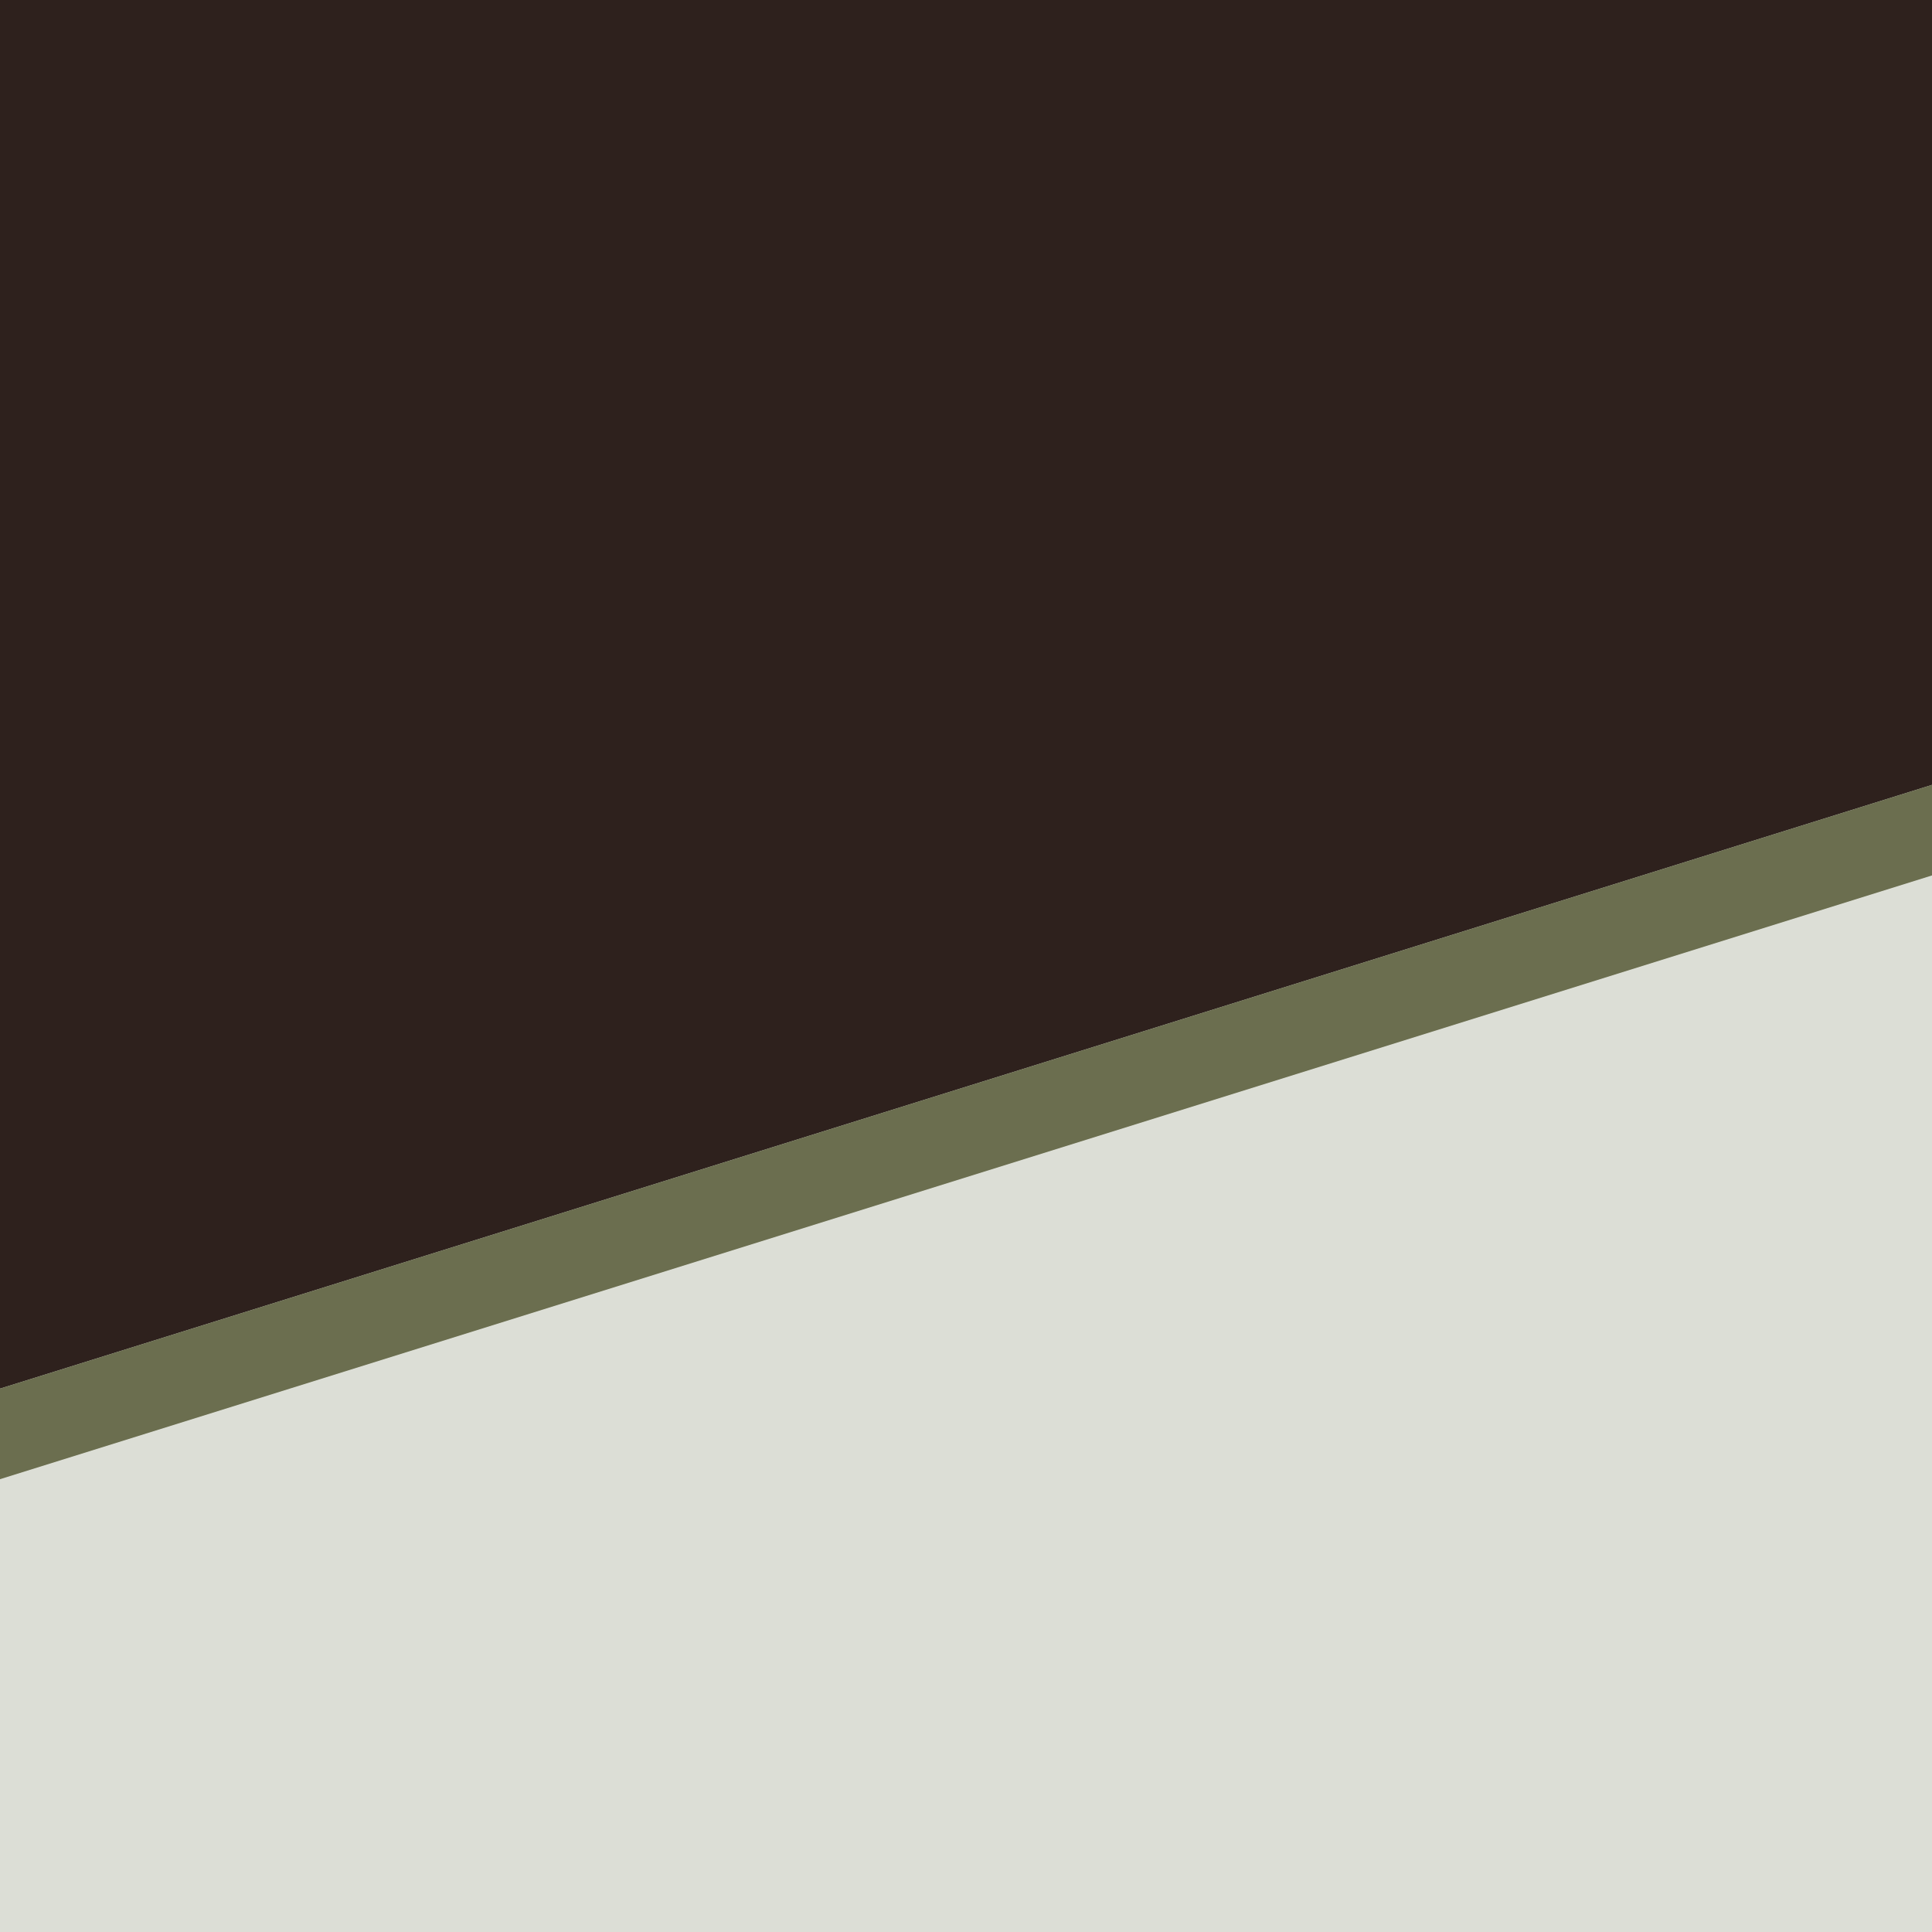
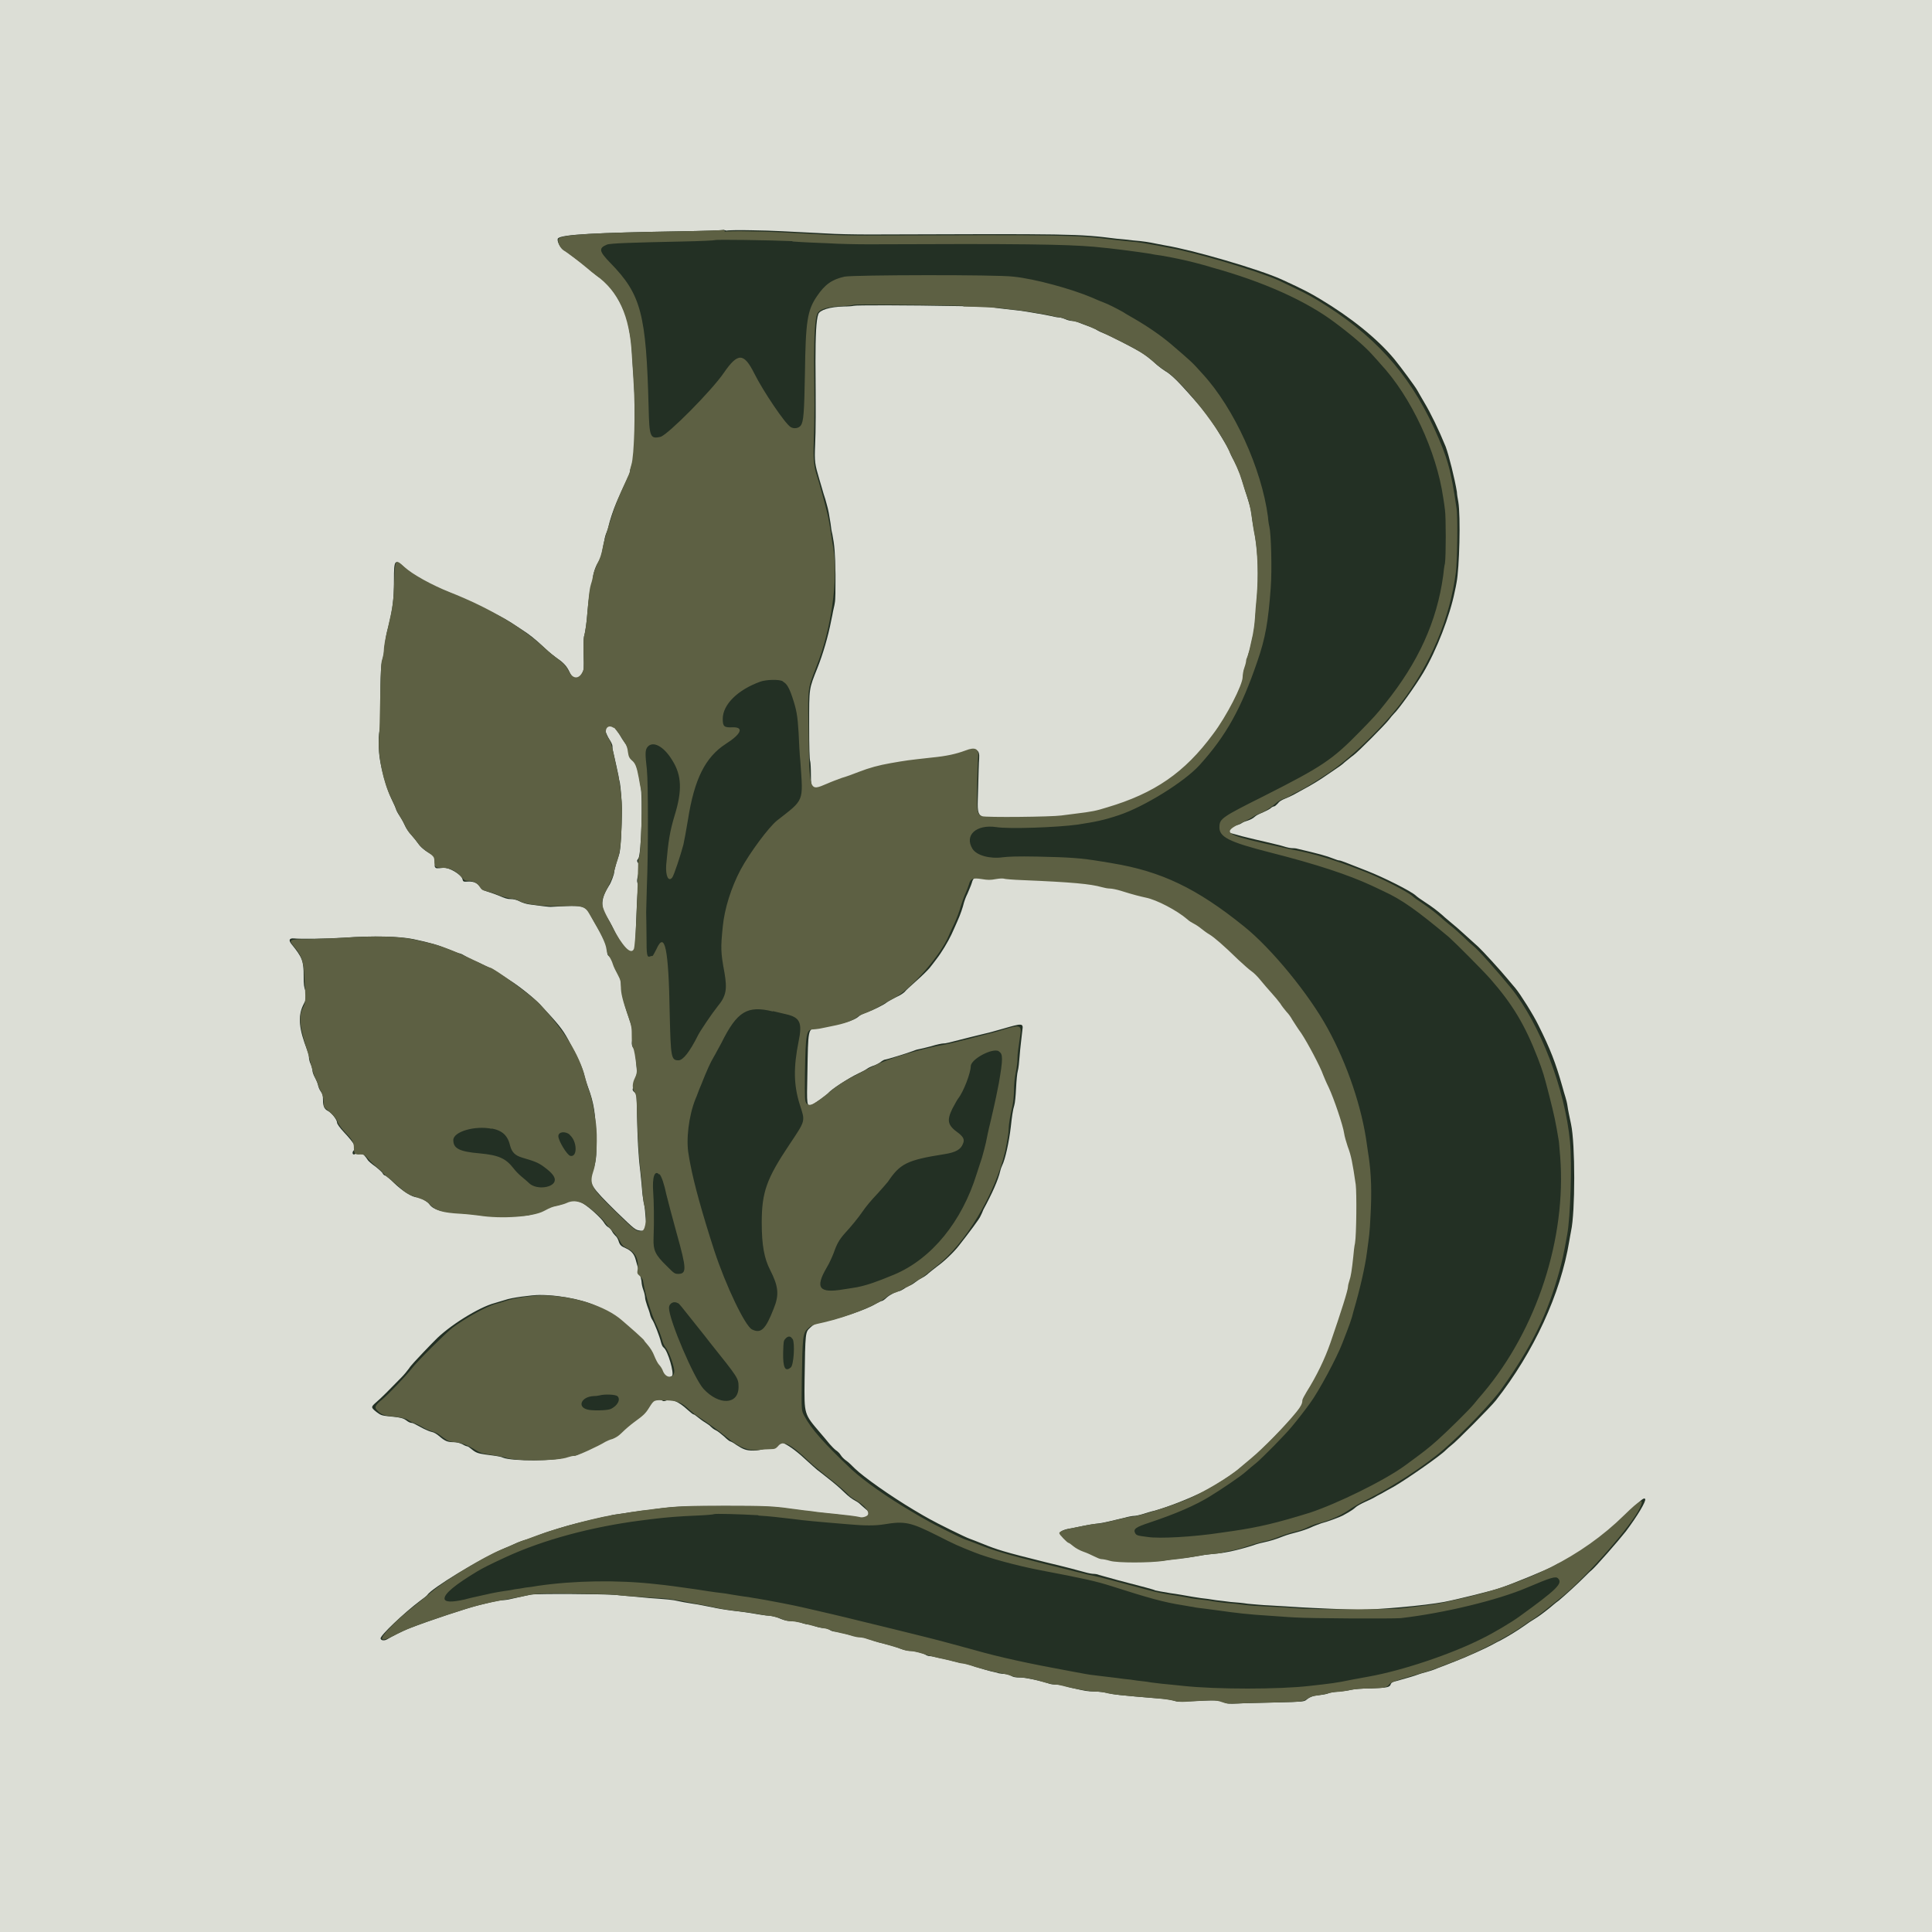
- <svg xmlns="http://www.w3.org/2000/svg" viewBox="0 0 64 64" role="img" aria-label="Gartenpflege Maria MD">
-   <rect width="64" height="64" fill="#DCDED6" />
-   <path d="M0 0 h64 v26 L0 46 Z" fill="#2E211D" />
-   <path d="M64 26 L0 46 v3 L64 29 Z" fill="#6B6E4F" />
+ <svg xmlns="http://www.w3.org/2000/svg" viewBox="0 0 2200 2200" role="img" aria-label="Gartenpflege Maria MD">
+   <rect width="100%" height="100%" fill="#DCDED6" />
+   <g transform="translate(295,1973) scale(0.4,-0.4)">
+     <path fill="#233024" d="M1322 4278 c-1 -1 -57 -3 -125 -4 -241 -4 -335 -9 -346 -20 -4 -5 4 -24 14 -31 44 -32 60 -44 83 -64 7 -6 16 -14 20 -16 33 -17 76 -89 84 -140 1 -8 4 -20 5 -28 2 -7 4 -29 5 -49 1 -20 3 -55 5 -79 5 -84 3 -217 -5 -236 -3 -8 -6 -16 -6 -20 0 -3 -2 -10 -5 -15 -5 -10 -24 -52 -34 -75 -9 -21 -19 -52 -22 -66 -1 -6 -4 -15 -6 -19 -2 -4 -5 -14 -6 -22 -2 -8 -4 -20 -5 -25 -1 -6 -3 -14 -4 -18 -1 -5 -5 -14 -9 -20 -8 -12 -15 -35 -15 -48 0 -4 -1 -10 -3 -13 -4 -7 -9 -44 -12 -78 -2 -29 -6 -59 -10 -72 -1 -5 -2 -28 -1 -51 1 -40 1 -43 -4 -53 -3 -6 -5 -12 -5 -14 0 -16 -22 -4 -31 17 -8 17 -17 27 -35 39 -8 6 -24 18 -34 28 -32 30 -45 40 -70 56 -13 8 -28 19 -34 22 -17 12 -127 65 -170 82 -49 19 -105 50 -125 69 -30 28 -32 26 -32 -35 0 -56 -4 -83 -16 -131 -6 -22 -9 -40 -12 -70 -1 -11 -4 -25 -6 -31 -5 -13 -6 -116 -2 -158 2 -23 2 -25 -3 -32 -6 -8 -6 -63 0 -93 7 -39 20 -82 32 -107 7 -14 13 -28 13 -29 0 -2 4 -10 10 -19 6 -9 13 -22 16 -29 3 -7 11 -19 18 -26 7 -8 16 -19 20 -25 8 -12 28 -27 47 -34 8 -3 9 -9 2 -20 -3 -6 -4 -9 -2 -12 3 -4 4 -4 24 -2 15 2 51 -19 54 -32 2 -8 2 -8 19 -7 14 0 25 -5 32 -16 4 -7 8 -9 24 -14 10 -3 23 -8 28 -10 19 -8 24 -10 35 -10 7 0 16 -2 24 -6 7 -4 20 -8 28 -9 30 -4 58 -8 64 -7 4 0 21 1 40 2 51 2 59 -1 73 -30 4 -8 13 -24 19 -34 16 -26 26 -50 26 -64 0 -9 1 -12 7 -16 5 -4 8 -9 10 -18 2 -8 7 -20 12 -28 8 -13 10 -17 11 -38 2 -23 9 -55 21 -88 12 -34 15 -50 12 -60 -4 -13 -4 -21 2 -28 3 -4 5 -12 6 -22 1 -9 2 -25 3 -35 1 -12 0 -21 -1 -24 -2 -4 -2 -7 0 -13 3 -8 2 -8 -4 -14 -8 -7 -9 -12 -1 -18 6 -4 6 -4 7 -64 1 -63 4 -120 9 -158 1 -12 4 -36 5 -52 1 -16 4 -34 5 -40 2 -6 4 -22 5 -38 1 -15 3 -30 4 -32 3 -10 -2 -12 -18 -10 -15 2 -15 2 -69 54 -72 71 -79 81 -69 110 12 34 13 44 12 94 -2 74 -6 104 -24 152 -4 12 -9 26 -10 32 -4 19 -19 52 -46 102 -17 31 -28 44 -80 100 -17 18 -59 52 -88 70 -8 5 -22 14 -31 20 -8 6 -21 13 -28 16 -7 3 -15 7 -19 9 -4 2 -12 6 -18 8 -6 2 -18 8 -26 13 -8 5 -16 9 -18 9 -2 0 -16 5 -30 11 -34 14 -56 20 -103 30 -39 8 -114 10 -199 4 -45 -3 -123 -4 -141 -2 -13 1 -16 -5 -6 -17 30 -37 34 -47 34 -90 0 -25 1 -32 5 -42 6 -14 6 -17 -7 -42 -15 -32 -11 -68 12 -127 3 -6 5 -16 5 -20 0 -5 2 -14 5 -20 3 -6 5 -14 5 -18 0 -4 3 -13 7 -20 4 -7 8 -17 9 -22 1 -5 4 -13 8 -18 5 -7 6 -12 6 -24 0 -18 4 -26 14 -31 10 -5 26 -25 26 -33 0 -4 7 -14 20 -28 30 -32 36 -44 28 -51 -5 -4 -5 -12 0 -12 2 0 5 2 6 4 7 8 20 1 33 -19 2 -4 13 -13 23 -20 10 -8 19 -16 20 -19 1 -2 4 -6 7 -6 3 -1 14 -10 24 -20 26 -25 53 -42 67 -42 8 0 30 -12 35 -20 11 -15 33 -22 86 -25 18 -1 40 -4 50 -5 25 -4 129 -5 146 -1 28 7 42 12 50 19 6 5 11 7 18 7 11 0 29 5 40 11 13 7 32 6 48 -4 17 -10 52 -42 59 -54 3 -5 8 -11 12 -13 4 -2 9 -8 11 -12 2 -4 6 -9 9 -12 3 -2 7 -8 9 -14 4 -13 7 -16 21 -22 16 -7 24 -17 28 -32 2 -7 6 -22 10 -35 4 -12 7 -26 7 -30 0 -4 2 -14 5 -22 3 -8 5 -18 5 -22 0 -4 3 -14 6 -23 3 -8 7 -19 8 -24 1 -5 4 -12 6 -15 6 -8 22 -50 25 -64 2 -7 4 -13 8 -16 12 -9 30 -73 24 -80 -9 -9 -32 0 -32 12 0 7 -4 15 -13 22 -4 4 -10 13 -13 24 -4 12 -9 21 -16 28 -6 6 -10 12 -10 13 0 1 -10 11 -23 22 -12 11 -28 25 -34 31 -14 14 -36 28 -48 32 -4 2 -11 5 -15 8 -30 20 -108 38 -173 38 -23 0 -82 -8 -98 -14 -6 -2 -20 -6 -30 -9 -46 -12 -132 -66 -171 -107 -1 -1 -16 -16 -33 -34 -17 -18 -36 -38 -40 -45 -5 -7 -15 -19 -22 -26 -31 -32 -59 -60 -71 -70 -16 -14 -16 -15 0 -28 12 -9 15 -10 31 -12 34 -3 45 -5 54 -12 5 -4 11 -7 14 -7 5 0 8 -2 36 -17 8 -4 18 -8 23 -9 6 -1 14 -6 21 -12 16 -14 24 -17 40 -17 10 0 17 -2 26 -6 6 -4 13 -6 14 -6 2 0 7 -4 12 -8 12 -10 18 -12 38 -15 9 -1 22 -3 30 -4 8 -1 17 -3 21 -5 26 -11 152 -10 177 1 5 2 14 4 21 4 7 0 14 2 18 5 8 6 40 22 48 24 4 1 10 5 15 8 4 4 14 8 21 10 15 5 32 16 38 26 2 4 9 10 16 15 34 23 44 31 54 47 19 30 28 35 42 25 6 -5 8 -5 14 -3 15 7 36 -2 62 -26 8 -7 15 -13 17 -13 2 0 7 -4 12 -8 5 -4 14 -11 21 -15 6 -4 14 -9 16 -12 3 -3 9 -8 14 -10 5 -2 16 -11 24 -18 8 -8 16 -14 18 -14 1 0 9 -4 17 -10 20 -13 28 -16 49 -16 21 0 50 10 54 18 9 20 46 2 100 -49 10 -9 22 -20 27 -24 5 -4 20 -15 32 -25 13 -10 32 -26 42 -36 18 -17 22 -20 38 -29 4 -2 10 -7 15 -12 5 -4 13 -12 19 -16 12 -10 14 -20 4 -22 -4 -1 -8 -1 -9 0 -3 2 -12 3 -52 9 -9 1 -28 4 -44 5 -15 2 -36 4 -46 5 -46 6 -62 8 -79 10 -49 7 -76 8 -186 8 -108 0 -139 -1 -192 -8 -10 -2 -28 -4 -40 -5 -12 -2 -28 -4 -36 -5 -8 -1 -23 -4 -32 -5 -10 -1 -20 -3 -22 -4 -3 -1 -12 -3 -20 -4 -8 -2 -34 -8 -56 -13 -37 -9 -52 -13 -99 -28 -7 -2 -23 -8 -36 -13 -13 -5 -29 -11 -35 -12 -6 -2 -18 -6 -26 -10 -8 -4 -22 -10 -30 -13 -70 -30 -208 -114 -220 -133 -1 -2 -10 -9 -21 -17 -44 -33 -114 -99 -112 -107 1 -6 11 -7 19 -2 10 6 44 24 63 31 53 21 171 60 202 67 8 2 22 5 33 8 11 2 23 5 28 5 5 0 14 1 19 2 40 9 54 12 64 14 17 3 204 2 242 -1 18 -2 48 -4 65 -6 17 -2 44 -4 60 -5 16 -1 34 -3 40 -4 18 -4 40 -8 54 -10 7 -1 20 -3 29 -5 9 -2 21 -4 26 -5 12 -3 36 -7 60 -10 20 -2 48 -6 70 -10 8 -1 23 -4 33 -4 10 -1 24 -5 32 -9 10 -4 18 -6 29 -6 8 0 21 -2 29 -5 8 -3 17 -5 20 -5 3 0 12 -2 20 -5 8 -3 18 -5 24 -5 5 0 13 -2 17 -5 4 -3 10 -5 13 -5 6 0 24 -4 45 -10 9 -2 21 -5 27 -5 6 0 17 -3 25 -6 8 -3 28 -10 46 -14 17 -4 38 -10 46 -14 8 -3 20 -6 26 -6 13 0 37 -6 45 -11 3 -2 8 -4 11 -4 3 0 10 -1 14 -2 5 -1 16 -4 24 -5 8 -2 22 -5 32 -8 9 -2 20 -5 24 -5 4 0 20 -4 36 -10 16 -5 36 -11 44 -13 8 -2 19 -4 24 -6 5 -1 13 -2 18 -2 5 0 12 -2 17 -5 6 -4 12 -5 26 -5 16 0 61 -10 81 -17 4 -2 13 -3 20 -3 7 0 20 -2 29 -5 9 -3 23 -6 32 -8 8 -2 19 -4 24 -5 5 -1 18 -2 28 -2 10 0 26 -2 34 -4 16 -4 25 -6 152 -16 15 -1 32 -4 38 -6 8 -3 16 -4 36 -2 84 4 91 4 104 -2 11 -5 16 -5 42 -4 16 1 66 2 109 3 77 2 79 2 86 8 10 8 18 11 37 13 10 1 21 3 25 5 4 2 18 4 30 5 12 1 28 3 35 5 7 2 33 4 58 4 47 2 52 3 55 13 1 3 6 6 16 8 36 10 52 15 60 18 5 2 15 5 23 7 8 2 24 7 35 12 11 4 34 13 49 19 27 10 91 39 105 47 4 2 14 8 23 12 19 10 49 28 70 43 8 6 20 14 27 18 13 8 24 16 44 32 5 4 16 14 26 21 18 15 52 46 74 68 8 8 16 16 19 18 12 10 76 83 98 111 33 44 58 86 55 92 -3 5 -10 0 -46 -37 -55 -56 -160 -133 -196 -144 -3 -1 -12 -6 -19 -10 -14 -8 -113 -49 -151 -62 -23 -8 -124 -33 -161 -40 -53 -10 -186 -22 -245 -22 -18 0 -134 5 -166 7 -20 1 -58 4 -82 5 -25 1 -54 4 -66 5 -12 2 -33 4 -48 5 -14 2 -33 4 -41 5 -8 1 -24 4 -35 5 -11 1 -26 4 -34 5 -17 3 -45 8 -61 10 -24 4 -41 7 -44 8 -2 2 -33 10 -106 29 -26 7 -51 14 -54 15 -4 2 -11 3 -15 3 -4 0 -16 2 -26 5 -10 3 -59 16 -110 28 -121 30 -139 36 -181 53 -14 6 -31 12 -36 14 -12 4 -93 44 -114 56 -8 4 -28 16 -45 26 -67 40 -142 93 -168 118 -8 8 -18 18 -24 22 -6 4 -13 11 -16 16 -3 5 -9 11 -14 14 -4 3 -12 11 -18 18 -6 7 -17 21 -26 31 -47 55 -46 52 -45 150 2 138 2 137 16 150 6 6 15 12 18 12 57 11 140 38 169 56 8 4 15 8 17 8 2 0 8 4 13 9 10 9 28 18 36 19 3 0 8 3 13 6 4 3 12 8 18 10 5 2 12 7 16 10 4 3 11 8 17 11 6 3 15 9 20 14 5 4 16 13 24 19 21 15 48 41 62 59 29 37 60 78 62 85 2 4 6 12 8 18 25 46 42 84 48 110 1 5 4 13 6 17 8 16 19 65 24 108 3 28 6 50 10 62 2 6 4 27 5 48 1 21 3 43 5 50 2 7 4 25 5 40 2 28 6 56 8 76 3 20 0 20 -55 4 -11 -3 -25 -7 -32 -9 -6 -2 -34 -8 -61 -15 -66 -17 -70 -18 -77 -18 -4 0 -19 -3 -35 -8 -16 -4 -31 -8 -33 -8 -2 0 -10 -2 -17 -5 -18 -7 -77 -25 -81 -25 -2 0 -8 -3 -14 -8 -6 -4 -16 -9 -21 -10 -5 -2 -12 -5 -16 -8 -4 -3 -15 -9 -24 -13 -28 -13 -80 -47 -86 -56 -3 -5 -42 -32 -48 -34 -14 -4 -14 -3 -12 91 2 123 2 125 24 128 69 10 108 20 122 33 4 4 15 9 24 12 17 6 48 21 56 28 4 3 20 12 35 19 6 3 13 8 16 11 2 3 17 17 33 31 16 14 33 31 38 37 5 6 14 18 20 26 14 18 32 48 42 69 4 9 12 26 17 38 9 20 15 38 19 54 1 4 5 15 10 25 4 10 10 23 12 30 4 15 9 18 26 16 12 -2 26 -2 64 -1 8 0 34 -1 59 -2 25 -2 66 -4 91 -5 68 -4 120 -10 137 -16 6 -2 17 -4 24 -4 7 0 22 -3 35 -7 28 -9 56 -16 74 -20 26 -6 87 -38 113 -62 5 -4 14 -10 20 -13 6 -3 15 -9 19 -14 5 -5 10 -9 12 -9 4 0 33 -21 37 -28 2 -3 10 -10 17 -15 7 -6 25 -21 39 -36 14 -14 30 -28 34 -30 4 -2 16 -13 24 -24 9 -11 24 -28 34 -38 10 -10 22 -24 26 -32 4 -7 14 -18 20 -26 6 -7 12 -14 12 -16 0 -2 5 -10 21 -32 20 -28 61 -104 69 -129 2 -6 8 -20 13 -31 12 -26 27 -62 27 -66 0 -2 2 -8 5 -16 8 -21 15 -48 15 -55 0 -8 10 -38 15 -48 3 -6 6 -18 16 -80 4 -26 4 -155 0 -181 -2 -11 -4 -29 -5 -40 -4 -38 -7 -58 -11 -68 -2 -6 -4 -15 -4 -20 0 -5 -2 -14 -5 -20 -3 -6 -5 -14 -5 -16 0 -3 -4 -17 -9 -30 -5 -14 -10 -31 -13 -38 -2 -8 -7 -21 -11 -30 -4 -9 -8 -20 -9 -24 -3 -14 -22 -58 -30 -72 -5 -8 -9 -16 -10 -20 -2 -6 -9 -18 -28 -47 -8 -13 -11 -19 -11 -27 0 -8 -2 -12 -11 -23 -46 -54 -102 -112 -135 -140 -11 -9 -25 -21 -31 -26 -24 -20 -76 -55 -111 -72 -41 -20 -96 -42 -138 -54 -10 -2 -25 -7 -35 -10 -10 -3 -20 -5 -24 -5 -4 0 -16 -2 -26 -5 -42 -10 -58 -14 -72 -16 -17 -2 -42 -6 -59 -10 -6 -1 -18 -4 -26 -5 -8 -1 -17 -4 -21 -6 -8 -4 -9 -13 -1 -14 3 0 8 -4 11 -8 3 -4 9 -9 13 -11 4 -2 12 -8 17 -12 8 -8 28 -17 44 -20 4 -1 11 -4 15 -8 5 -4 10 -6 18 -6 6 0 18 -2 26 -5 17 -6 112 -6 153 0 10 1 28 4 40 5 20 2 32 4 68 10 8 1 24 3 36 4 12 1 30 4 39 6 9 2 22 5 29 7 7 2 19 5 28 8 8 3 24 8 34 10 23 5 36 9 59 18 10 4 28 9 40 12 12 3 29 9 38 13 8 4 22 9 30 12 16 4 54 18 61 22 2 1 9 5 16 9 7 4 16 10 20 14 4 4 17 11 28 16 11 5 22 10 25 12 3 2 12 7 22 12 9 5 24 14 34 19 38 22 134 89 148 104 4 4 11 10 16 14 12 8 114 111 127 128 108 138 184 302 209 454 1 8 4 21 5 28 12 54 12 248 0 304 -6 29 -8 37 -10 51 -1 8 -4 20 -6 26 -2 6 -6 20 -9 31 -19 67 -34 106 -68 174 -14 29 -51 88 -66 106 -4 5 -14 16 -22 26 -18 22 -71 80 -83 91 -38 34 -58 53 -73 65 -9 8 -22 18 -28 24 -16 14 -29 24 -52 39 -11 7 -22 15 -25 18 -14 13 -92 52 -138 70 -66 26 -76 30 -80 30 -2 0 -9 2 -16 5 -20 8 -42 14 -102 28 -6 2 -14 2 -17 2 -4 0 -14 2 -23 5 -9 3 -32 8 -52 13 -19 4 -42 10 -51 12 -9 2 -24 6 -34 9 -40 10 -41 16 -5 24 8 2 18 5 22 8 4 3 12 6 19 8 6 2 14 6 18 10 4 4 14 9 22 12 9 4 19 9 23 12 4 4 9 6 11 6 2 0 6 4 10 8 4 6 11 10 21 14 8 3 18 8 24 11 5 3 18 10 29 16 19 10 46 26 70 43 6 4 16 11 22 15 6 4 18 12 25 19 8 6 18 15 24 19 15 11 90 87 101 101 5 7 12 15 15 18 12 11 59 76 83 116 38 64 76 162 90 232 2 8 4 19 5 25 8 40 12 188 5 230 -2 10 -4 23 -4 28 -6 37 -23 105 -32 129 -20 49 -43 96 -61 126 -8 13 -16 28 -19 33 -5 10 -48 68 -66 90 -48 58 -124 119 -211 171 -30 18 -47 27 -110 56 -64 29 -253 84 -332 97 -6 1 -15 3 -21 4 -24 5 -42 8 -69 10 -15 2 -36 4 -48 5 -110 14 -130 14 -704 12 -40 0 -96 1 -124 3 -121 6 -146 8 -211 9 -38 1 -70 0 -71 -1z m676 -217 c46 -1 86 -2 90 -3 6 -2 17 -3 70 -9 12 -1 28 -4 35 -5 8 -1 21 -4 30 -5 9 -2 23 -4 31 -6 8 -2 18 -4 22 -4 4 0 13 -2 19 -5 6 -3 15 -5 19 -5 5 0 13 -2 18 -4 5 -2 17 -7 26 -10 9 -3 20 -8 24 -10 4 -3 14 -8 22 -11 18 -7 84 -41 104 -53 15 -9 27 -18 49 -38 7 -6 18 -14 23 -17 11 -6 27 -20 48 -43 8 -9 24 -26 35 -39 22 -24 46 -56 60 -78 26 -42 40 -66 40 -69 0 -2 6 -15 14 -29 7 -14 16 -34 19 -45 3 -10 10 -32 15 -49 12 -38 12 -39 15 -60 2 -17 4 -26 10 -61 8 -49 10 -114 5 -171 -1 -16 -4 -44 -5 -61 -1 -17 -4 -36 -5 -42 -6 -28 -11 -50 -15 -60 -2 -6 -4 -17 -5 -24 -1 -7 -3 -14 -5 -16 -2 -3 -3 -7 -2 -13 2 -11 -2 -23 -22 -65 -8 -16 -14 -30 -14 -31 0 -5 -44 -71 -60 -93 -4 -6 -13 -16 -18 -24 -17 -22 -74 -75 -98 -91 -56 -38 -108 -62 -168 -79 -10 -3 -24 -7 -31 -9 -12 -4 -20 -5 -69 -11 -12 -1 -30 -4 -40 -5 -10 -1 -65 -3 -121 -4 -130 -2 -118 -11 -116 83 1 38 2 77 3 86 2 26 -8 31 -40 18 -24 -10 -49 -14 -138 -23 -20 -2 -42 -6 -65 -10 -7 -2 -17 -3 -22 -4 -16 -2 -45 -11 -75 -22 -15 -6 -34 -13 -41 -15 -18 -6 -56 -20 -68 -26 -26 -13 -30 -9 -30 35 0 18 -1 36 -2 39 -2 4 -3 42 -3 102 0 110 -1 102 24 165 15 38 30 88 39 135 2 8 4 20 5 25 1 6 4 16 5 24 2 9 2 36 2 81 -1 63 -3 84 -9 115 -2 7 -4 20 -5 30 -4 25 -6 38 -11 55 -2 8 -6 22 -9 30 -2 8 -8 27 -12 41 -13 44 -14 50 -12 98 2 43 2 94 1 238 0 74 2 117 8 134 4 12 33 21 72 22 13 0 26 1 29 2 5 2 142 2 306 -1z m-992 -1194 c8 -7 17 -20 22 -28 4 -8 11 -18 14 -22 6 -7 14 -28 14 -38 0 -5 2 -8 7 -10 5 -2 8 -7 11 -17 5 -13 6 -19 12 -55 7 -38 2 -196 -6 -208 -5 -7 -5 -7 0 -15 6 -8 6 -8 0 -28 -4 -17 -5 -22 -2 -29 2 -5 2 -10 1 -13 -1 -2 -3 -29 -4 -59 -4 -99 -4 -118 -6 -123 -2 -9 -13 -6 -20 4 -3 5 -10 13 -14 18 -5 5 -16 23 -24 40 -8 17 -18 34 -20 37 -20 28 -18 54 5 90 6 8 15 33 15 39 0 6 9 36 14 50 4 9 8 71 8 131 0 17 -4 65 -6 74 -1 3 -3 12 -4 20 -3 14 -8 38 -15 68 -2 6 -2 13 -2 16 0 3 -4 12 -9 19 -9 14 -18 40 -15 46 2 7 12 4 25 -9z" />
+     <path fill="#5D6043" d="M1324 4278 c-1 -1 -58 -3 -126 -4 -237 -4 -332 -9 -344 -20 -7 -6 2 -28 14 -35 8 -4 47 -34 66 -50 8 -7 19 -16 25 -20 64 -46 96 -115 102 -224 1 -19 4 -55 5 -79 6 -80 2 -212 -6 -236 -2 -7 -4 -15 -4 -18 0 -3 -6 -17 -13 -32 -20 -43 -27 -60 -37 -91 -18 -56 -23 -72 -28 -97 -3 -17 -8 -31 -14 -42 -5 -10 -10 -24 -12 -32 -2 -8 -4 -20 -7 -28 -4 -13 -6 -29 -10 -78 -2 -30 -6 -57 -10 -72 -1 -5 -2 -28 -1 -51 1 -38 1 -43 -4 -51 -10 -19 -26 -18 -36 0 -9 17 -17 27 -34 39 -9 6 -24 19 -34 28 -65 61 -162 118 -274 162 -50 20 -105 50 -129 72 -25 23 -26 21 -28 -39 -2 -58 -4 -74 -18 -134 -8 -31 -12 -56 -12 -68 0 -5 -2 -14 -4 -21 -4 -10 -4 -28 -6 -106 -1 -52 -2 -108 -4 -126 -2 -48 13 -120 34 -162 6 -12 12 -25 14 -31 2 -6 8 -17 13 -25 5 -8 12 -20 14 -26 3 -6 10 -18 17 -25 7 -8 16 -19 20 -25 4 -6 15 -16 24 -22 20 -14 22 -16 22 -28 0 -17 3 -19 22 -19 22 0 39 -8 54 -25 9 -11 12 -12 20 -12 14 0 26 -6 33 -17 6 -9 8 -10 21 -13 8 -2 22 -6 31 -10 9 -4 24 -8 34 -10 9 -1 22 -4 28 -8 20 -10 68 -15 124 -14 51 2 62 -1 73 -20 35 -59 48 -86 50 -103 1 -8 4 -16 8 -21 3 -4 8 -14 10 -21 2 -7 9 -21 14 -30 8 -15 9 -20 9 -34 0 -18 4 -37 21 -85 10 -28 10 -34 10 -58 0 -17 1 -28 4 -32 3 -6 6 -23 10 -57 1 -14 0 -17 -5 -28 -8 -16 -8 -30 -1 -41 5 -8 6 -11 7 -66 2 -64 6 -123 10 -158 2 -12 4 -36 5 -54 1 -17 4 -38 6 -45 8 -28 4 -68 -6 -71 -15 -5 -21 0 -76 54 -72 70 -76 78 -62 120 8 25 11 95 6 132 -7 48 -11 68 -19 91 -5 13 -10 31 -12 40 -17 65 -58 131 -128 207 -22 24 -133 105 -143 105 -2 0 -21 9 -43 20 -52 25 -100 44 -130 50 -13 3 -30 7 -39 9 -41 10 -113 12 -202 6 -27 -2 -72 -3 -100 -4 -60 0 -60 -1 -42 -23 20 -24 26 -40 28 -84 4 -68 4 -72 -4 -88 -12 -24 -10 -47 5 -99 7 -23 14 -46 15 -52 6 -26 12 -44 17 -54 3 -6 6 -12 6 -14 0 -2 3 -10 8 -19 6 -12 7 -18 8 -30 0 -14 0 -15 9 -22 19 -16 28 -27 31 -36 2 -6 10 -17 22 -30 21 -22 24 -28 24 -45 0 -15 3 -18 18 -17 10 0 12 0 22 -12 6 -7 18 -18 26 -25 8 -6 16 -14 18 -17 2 -2 8 -8 12 -11 5 -3 19 -15 31 -26 22 -20 24 -22 68 -37 7 -3 16 -8 21 -14 16 -18 35 -24 90 -27 18 -1 41 -4 50 -5 62 -10 154 -4 185 13 19 10 24 12 39 15 8 2 20 5 26 8 15 7 30 6 47 -2 15 -8 54 -41 62 -54 3 -4 12 -15 20 -23 8 -8 18 -21 22 -29 6 -12 9 -15 19 -20 25 -12 35 -31 32 -59 -2 -14 -2 -14 6 -21 6 -5 9 -10 10 -19 5 -32 22 -88 37 -120 6 -12 13 -31 16 -41 2 -10 7 -20 10 -23 10 -12 26 -56 25 -70 -2 -20 -24 -18 -32 2 -2 6 -7 14 -11 18 -4 4 -10 16 -14 26 -4 11 -12 23 -18 30 -6 7 -11 13 -11 14 0 1 -10 10 -23 22 -12 11 -30 26 -39 34 -47 42 -140 71 -228 72 -23 0 -82 -8 -101 -15 -8 -3 -22 -7 -30 -9 -27 -7 -86 -40 -124 -68 -20 -16 -99 -94 -116 -116 -18 -23 -68 -75 -85 -89 -19 -15 -22 -22 -15 -29 10 -12 20 -16 37 -18 29 -3 46 -6 54 -12 4 -3 11 -6 16 -8 5 -2 15 -6 23 -11 8 -5 20 -10 27 -12 7 -2 16 -6 20 -9 4 -3 12 -9 18 -13 8 -6 14 -8 28 -9 19 -2 35 -8 61 -24 8 -5 18 -9 29 -10 31 -5 48 -8 54 -10 29 -11 148 -10 177 1 6 2 14 4 19 4 8 0 67 27 88 40 4 2 12 6 20 8 10 4 17 8 28 19 8 8 23 21 34 29 26 19 32 24 43 42 14 22 13 21 47 20 33 -1 45 -6 66 -26 6 -5 15 -13 20 -16 40 -27 68 -47 86 -62 36 -30 64 -41 95 -37 9 1 23 2 31 2 13 0 15 2 21 8 14 18 33 10 90 -44 10 -10 31 -26 45 -38 34 -26 62 -51 66 -56 1 -2 10 -9 19 -14 26 -15 41 -33 36 -43 -3 -5 -17 -9 -24 -6 -7 2 -40 6 -70 9 -14 1 -36 4 -48 5 -12 2 -30 4 -40 5 -10 1 -27 4 -38 5 -48 7 -77 8 -185 8 -106 0 -138 -1 -192 -8 -12 -1 -30 -4 -40 -5 -11 -1 -27 -4 -36 -5 -9 -2 -24 -4 -32 -5 -56 -7 -176 -39 -235 -61 -13 -5 -30 -11 -38 -14 -8 -2 -23 -9 -35 -14 -12 -5 -27 -12 -33 -14 -44 -18 -148 -80 -193 -117 -9 -8 -27 -22 -39 -32 -45 -36 -57 -46 -81 -71 -36 -37 -31 -45 13 -22 35 18 64 29 145 56 81 27 109 34 176 46 10 2 26 5 38 7 43 10 52 10 150 9 52 -1 107 -2 121 -4 14 -2 42 -4 61 -5 19 -1 48 -4 65 -4 16 -1 44 -5 61 -8 17 -4 40 -8 50 -10 10 -2 26 -4 35 -7 19 -4 39 -8 65 -11 24 -3 50 -6 70 -10 9 -2 24 -4 34 -5 10 -2 23 -5 31 -9 9 -4 18 -6 26 -6 12 0 28 -4 70 -15 10 -2 20 -5 23 -5 3 0 11 -2 18 -5 6 -3 19 -6 28 -8 9 -2 24 -5 32 -8 9 -3 20 -5 25 -5 5 0 14 -2 19 -4 6 -2 28 -9 49 -14 21 -6 45 -13 52 -16 8 -3 19 -5 25 -5 6 0 19 -3 29 -6 10 -3 33 -10 52 -14 19 -4 40 -9 47 -11 7 -2 15 -4 18 -4 3 0 20 -4 37 -10 17 -5 44 -12 60 -15 16 -3 34 -7 41 -10 8 -3 19 -5 28 -5 15 0 39 -5 72 -15 9 -2 20 -5 26 -5 6 0 16 -2 23 -4 25 -7 76 -16 92 -16 10 0 24 -2 31 -4 15 -4 44 -7 150 -16 14 -1 33 -4 41 -6 11 -3 20 -4 36 -3 78 5 85 5 102 -1 14 -5 19 -5 44 -4 16 1 64 2 107 3 79 2 79 2 91 10 10 6 17 9 31 10 10 2 24 4 30 6 6 2 17 4 24 4 7 0 24 2 36 5 16 3 34 5 61 5 40 1 45 2 53 12 5 6 13 9 100 34 11 3 27 9 36 12 9 4 32 13 52 20 64 25 149 69 192 100 8 6 20 14 27 18 12 7 36 26 88 68 70 58 196 202 218 250 14 30 2 25 -45 -21 -120 -118 -280 -198 -476 -240 -10 -2 -25 -6 -35 -8 -22 -5 -60 -10 -121 -17 -34 -4 -246 -4 -299 0 -22 2 -60 4 -84 5 -24 1 -54 3 -68 5 -13 2 -34 4 -48 5 -13 1 -31 4 -40 5 -9 2 -25 4 -35 5 -10 1 -26 3 -34 5 -20 4 -42 7 -60 10 -22 4 -34 6 -66 15 -60 16 -134 36 -146 38 -7 1 -21 4 -31 7 -10 2 -59 15 -109 27 -112 28 -141 37 -184 54 -18 7 -36 14 -40 15 -8 2 -92 44 -110 55 -8 4 -28 16 -45 26 -68 40 -133 86 -168 118 -78 74 -114 114 -135 153 -8 15 -8 15 -7 99 2 128 3 136 17 149 11 10 14 11 46 18 69 16 149 48 178 72 6 5 16 10 23 12 7 2 16 6 22 10 5 4 11 6 12 6 2 0 8 4 14 8 6 5 15 10 20 13 4 2 13 8 20 14 6 5 20 16 30 24 83 63 168 205 197 328 6 29 10 53 10 65 0 11 5 41 11 66 2 9 4 28 4 42 0 16 2 36 5 51 3 14 5 31 5 40 0 14 2 26 8 67 4 28 -1 30 -46 16 -12 -4 -27 -8 -35 -10 -8 -2 -36 -9 -62 -16 -27 -7 -56 -14 -66 -16 -70 -12 -169 -41 -210 -63 -14 -7 -34 -17 -45 -23 -29 -14 -56 -31 -75 -47 -49 -40 -61 -46 -70 -35 -4 6 -5 10 -4 88 2 110 4 122 23 122 3 0 11 1 18 2 6 1 24 5 39 8 31 6 57 15 67 24 4 3 12 8 19 10 17 6 35 15 52 25 8 5 24 14 34 19 50 26 134 122 158 180 2 6 10 22 16 35 6 13 14 34 17 46 4 12 10 30 14 38 4 9 8 20 10 26 4 16 11 19 36 15 18 -3 25 -3 41 0 11 2 21 2 23 1 2 -1 25 -3 52 -4 144 -6 194 -11 226 -20 7 -2 17 -4 23 -4 6 0 20 -3 30 -6 38 -12 55 -16 73 -20 30 -6 88 -36 118 -62 4 -4 12 -9 18 -12 6 -3 15 -9 21 -14 6 -5 17 -13 24 -17 13 -8 39 -30 82 -72 15 -14 32 -29 38 -33 6 -4 17 -15 25 -25 8 -10 22 -26 31 -36 9 -10 20 -23 25 -30 4 -7 13 -18 18 -24 6 -6 13 -16 16 -22 4 -6 15 -24 26 -39 18 -27 55 -97 62 -118 2 -5 9 -22 16 -36 15 -32 41 -109 44 -131 1 -8 6 -25 10 -37 10 -26 14 -47 23 -109 3 -24 2 -142 -2 -166 -2 -9 -4 -26 -5 -39 -4 -38 -7 -57 -11 -68 -2 -6 -4 -14 -4 -17 0 -10 -19 -70 -50 -160 -16 -46 -39 -94 -68 -140 -6 -10 -12 -21 -12 -24 0 -9 -4 -17 -16 -32 -32 -40 -97 -106 -131 -134 -12 -10 -26 -22 -31 -26 -29 -26 -104 -70 -150 -90 -42 -18 -141 -49 -156 -49 -3 0 -16 -2 -27 -5 -12 -3 -31 -7 -42 -10 -12 -3 -24 -5 -28 -5 -4 0 -13 -1 -20 -2 -6 -1 -25 -5 -41 -8 -36 -7 -50 -12 -50 -17 0 -4 23 -28 27 -28 1 0 7 -4 14 -10 6 -5 19 -12 28 -15 9 -3 22 -9 30 -13 8 -4 17 -8 21 -8 4 0 15 -2 25 -5 20 -6 113 -6 153 0 10 2 28 4 39 5 18 2 30 4 66 10 8 2 24 4 38 5 13 1 25 3 26 4 1 1 14 4 27 6 14 3 34 9 46 13 11 4 29 9 41 12 12 2 27 7 35 10 17 7 41 15 62 20 9 2 22 7 30 11 8 4 21 9 30 11 35 9 68 24 94 43 6 4 25 15 43 24 72 36 165 96 220 144 54 47 138 134 165 173 85 120 130 211 164 335 8 29 11 42 22 103 9 48 14 201 8 264 -14 150 -85 335 -168 438 -36 44 -95 111 -109 121 -4 3 -16 14 -26 24 -11 10 -28 26 -39 34 -10 8 -23 19 -28 24 -18 15 -32 26 -53 40 -11 7 -22 15 -25 18 -14 13 -92 53 -139 71 -84 33 -144 51 -200 61 -9 2 -25 5 -36 8 -11 2 -35 8 -54 12 -104 24 -112 31 -60 56 14 7 30 15 34 18 4 3 12 7 18 9 13 4 37 20 48 30 4 4 14 10 20 12 6 2 16 6 20 9 4 3 18 10 30 16 21 11 32 18 75 46 63 41 154 128 210 201 84 110 140 241 157 373 4 30 6 159 2 182 -16 112 -26 145 -64 229 -73 158 -173 268 -332 364 -30 18 -47 26 -110 56 -57 26 -237 80 -312 93 -10 2 -26 5 -36 7 -34 6 -48 9 -75 11 -14 1 -36 4 -48 5 -106 14 -140 14 -702 12 -40 0 -97 1 -125 3 -111 6 -144 8 -209 9 -37 1 -68 0 -70 -1z m195 -33 c26 -2 72 -4 101 -5 30 -2 81 -3 115 -3 436 2 560 0 642 -7 56 -5 122 -14 161 -20 8 -2 22 -4 30 -5 30 -5 68 -13 95 -20 15 -4 38 -10 50 -14 145 -40 268 -95 350 -157 47 -35 84 -67 104 -89 4 -5 16 -17 25 -28 88 -94 160 -250 179 -381 2 -11 4 -27 5 -35 3 -20 3 -132 0 -152 -2 -8 -4 -24 -5 -35 -18 -131 -71 -247 -165 -364 -26 -33 -34 -41 -72 -80 -79 -81 -108 -100 -274 -184 -118 -59 -125 -64 -126 -86 -2 -30 25 -44 147 -75 130 -33 220 -63 285 -93 8 -4 24 -11 36 -17 52 -24 94 -54 185 -130 18 -16 92 -90 118 -119 64 -73 99 -132 135 -225 16 -42 18 -50 32 -104 16 -63 19 -78 28 -132 1 -5 2 -25 4 -45 18 -232 -66 -492 -220 -674 -7 -8 -19 -22 -26 -31 -14 -17 -73 -75 -103 -102 -27 -24 -40 -34 -92 -72 -60 -44 -196 -110 -272 -135 -94 -29 -144 -41 -219 -52 -10 -1 -25 -4 -35 -5 -79 -12 -174 -17 -207 -12 -32 4 -32 5 -36 11 -6 12 2 17 41 30 72 24 131 49 174 76 31 19 83 54 99 68 8 7 22 19 31 26 18 15 83 81 100 102 17 20 40 50 53 68 25 34 76 129 92 171 21 54 26 67 32 92 18 61 33 127 38 167 6 45 8 56 10 102 4 68 2 122 -5 169 -1 8 -4 24 -5 34 -14 106 -56 230 -112 332 -53 97 -160 228 -239 291 -134 108 -235 156 -374 179 -8 1 -21 4 -30 5 -60 10 -91 12 -185 14 -54 1 -82 0 -97 -2 -36 -5 -74 5 -86 24 -24 39 11 70 67 62 35 -6 174 -1 232 7 51 8 73 12 118 27 72 24 185 94 229 142 76 84 119 161 165 296 23 66 31 114 38 209 4 53 1 155 -4 175 -1 3 -3 15 -4 28 -18 136 -96 308 -185 405 -33 37 -33 36 -91 86 -27 23 -66 50 -104 72 -10 6 -25 14 -32 19 -18 10 -41 22 -57 28 -6 2 -20 8 -31 13 -59 25 -164 54 -225 60 -47 6 -453 5 -480 0 -36 -8 -56 -22 -79 -56 -27 -40 -32 -70 -34 -218 -2 -116 -4 -139 -12 -150 -6 -8 -20 -10 -29 -4 -16 10 -78 102 -103 152 -30 60 -47 60 -87 2 -34 -50 -159 -176 -180 -182 -30 -7 -32 0 -34 84 -7 266 -21 321 -109 411 -32 33 -34 42 -10 52 8 4 73 6 216 9 50 1 91 3 92 4 2 2 153 0 220 -3z m486 -185 c50 -1 100 -4 110 -5 10 -2 30 -4 42 -5 13 -2 30 -4 36 -5 7 -1 20 -4 30 -5 10 -2 24 -4 31 -6 8 -2 16 -4 19 -4 3 0 12 -2 20 -5 8 -2 20 -6 27 -7 24 -5 58 -20 134 -58 52 -26 71 -38 101 -65 6 -5 18 -14 28 -20 43 -28 138 -146 172 -213 27 -54 35 -72 43 -98 5 -16 10 -33 12 -37 6 -15 13 -43 15 -60 3 -22 6 -43 10 -62 8 -46 10 -112 5 -171 -2 -18 -4 -47 -5 -62 -1 -16 -4 -36 -6 -46 -2 -10 -6 -26 -8 -36 -2 -10 -6 -22 -7 -26 -2 -4 -4 -9 -4 -12 0 -3 -2 -12 -5 -20 -3 -8 -5 -21 -5 -27 0 -22 -46 -112 -84 -162 -81 -110 -167 -169 -302 -209 -32 -10 -42 -12 -91 -18 -11 -1 -28 -4 -39 -5 -28 -4 -216 -6 -226 -2 -14 6 -15 11 -14 86 1 38 2 74 3 82 3 24 -8 30 -36 19 -27 -10 -54 -16 -95 -20 -72 -8 -72 -8 -118 -16 -34 -6 -60 -13 -91 -25 -15 -6 -37 -14 -48 -17 -11 -4 -30 -11 -41 -16 -53 -22 -51 -29 -54 162 -2 114 -2 107 23 172 42 105 62 248 48 335 -2 9 -5 29 -7 44 -2 15 -6 36 -8 46 -3 16 -26 100 -32 118 -8 22 -11 50 -9 93 1 24 2 72 2 107 0 35 -1 94 -1 130 0 71 3 116 9 130 6 13 26 20 70 22 18 1 33 3 34 4 2 2 179 0 311 -3z m-512 -1069 c9 -5 16 -16 25 -43 12 -36 15 -52 18 -102 1 -26 3 -63 5 -82 8 -116 12 -106 -66 -167 -24 -19 -78 -92 -104 -140 -27 -51 -46 -111 -51 -163 -6 -60 -6 -72 5 -131 8 -47 5 -66 -20 -96 -16 -20 -49 -69 -55 -81 -24 -48 -43 -72 -56 -72 -21 0 -22 8 -25 134 -3 185 -14 236 -38 182 -5 -10 -10 -19 -11 -19 -1 0 -4 0 -6 -1 -10 -4 -11 2 -11 57 0 29 -1 60 -1 68 0 8 1 42 2 75 4 89 4 295 0 332 -5 44 -5 54 1 63 15 20 47 4 72 -38 26 -42 28 -85 6 -156 -14 -47 -18 -73 -24 -141 -2 -30 6 -49 17 -36 5 6 24 64 32 94 4 19 6 30 13 71 18 115 49 178 108 216 44 28 52 48 19 47 -24 -1 -28 2 -28 24 0 41 43 83 107 106 17 6 54 7 64 1z m-482 -130 c2 -2 8 -10 14 -18 5 -8 13 -20 16 -25 5 -7 8 -15 9 -26 2 -14 4 -17 11 -24 10 -8 14 -18 20 -50 2 -12 5 -29 7 -36 4 -24 -1 -182 -6 -190 -2 -2 -3 -14 -3 -28 -2 -107 -8 -224 -12 -233 -8 -18 -32 6 -63 66 -34 64 -34 65 -11 110 8 16 16 34 17 42 2 7 6 24 11 37 8 24 11 61 12 145 0 23 -5 70 -12 101 -4 16 -9 44 -13 60 -5 23 -8 32 -14 40 -15 20 -3 42 16 28z m452 -807 c12 -3 29 -7 38 -9 39 -9 46 -24 35 -77 -15 -74 -14 -125 3 -179 16 -50 18 -44 -30 -116 -64 -96 -78 -134 -78 -221 0 -64 7 -102 24 -135 24 -47 26 -71 10 -110 -23 -59 -36 -72 -62 -59 -20 11 -74 124 -107 224 -35 108 -58 192 -68 245 -2 9 -4 22 -5 28 -8 42 0 110 19 158 4 8 10 27 16 40 17 43 27 65 36 80 5 8 14 26 22 40 45 91 74 108 147 90z m643 -115 c12 -6 12 -21 0 -90 -6 -30 -7 -38 -24 -111 -6 -23 -11 -50 -13 -59 -2 -9 -7 -28 -11 -42 -5 -14 -11 -35 -15 -46 -42 -136 -128 -242 -235 -287 -53 -22 -77 -30 -106 -36 -13 -2 -30 -5 -38 -6 -70 -12 -82 4 -48 62 8 13 16 32 20 42 9 26 16 38 32 56 16 17 38 44 49 60 10 15 25 33 45 54 10 11 23 26 28 32 35 52 54 62 162 79 31 5 46 13 52 30 5 11 1 19 -13 30 -31 22 -34 35 -17 70 6 11 13 24 16 28 16 20 36 74 36 92 0 20 61 53 80 43z m-1444 -219 c31 -6 46 -20 53 -50 5 -18 14 -27 34 -33 34 -10 46 -14 63 -27 19 -14 30 -26 30 -36 0 -23 -52 -30 -73 -10 -6 6 -16 14 -23 20 -6 5 -17 16 -22 23 -22 28 -42 37 -95 42 -59 5 -76 14 -76 38 0 24 62 42 110 32z m222 -18 c22 -18 23 -65 2 -60 -9 2 -34 43 -34 56 0 13 20 15 33 4z m256 -112 c6 -7 13 -27 20 -60 4 -16 17 -66 29 -109 28 -100 29 -115 4 -115 -10 0 -12 2 -32 22 -33 32 -39 45 -38 78 2 49 1 109 -1 133 -3 42 4 64 17 50z m53 -367 c3 -2 16 -18 30 -36 14 -18 42 -52 61 -77 80 -100 81 -101 81 -126 0 -51 -56 -53 -100 -5 -27 30 -98 196 -98 230 0 14 15 21 26 13z m326 -102 c7 -13 3 -74 -5 -81 -16 -14 -23 -2 -22 43 1 31 1 33 7 39 7 8 15 7 19 -1z m-500 -162 c12 -9 2 -29 -19 -38 -10 -4 -53 -5 -66 -1 -29 8 -16 36 17 38 6 0 14 1 18 2 14 4 45 3 51 -2z m403 -341 c33 -2 57 -5 100 -10 29 -4 60 -7 158 -15 43 -4 75 -4 99 0 60 10 76 6 152 -32 47 -24 60 -30 106 -48 40 -16 122 -38 184 -50 131 -25 158 -31 206 -46 106 -34 150 -46 201 -54 8 -1 21 -4 30 -5 8 -2 24 -4 34 -5 10 -1 27 -4 38 -5 48 -7 92 -12 144 -15 19 -1 52 -4 74 -5 44 -3 277 -4 302 -2 122 14 276 51 360 87 68 29 82 33 88 26 14 -14 -3 -31 -111 -109 -22 -16 -74 -47 -105 -62 -89 -45 -227 -91 -321 -108 -10 -2 -32 -6 -49 -9 -48 -10 -60 -11 -122 -18 -86 -10 -264 -10 -358 0 -13 1 -35 4 -49 5 -14 1 -34 4 -44 5 -10 2 -28 4 -38 5 -11 2 -28 4 -39 5 -28 4 -59 7 -81 10 -10 1 -23 3 -28 4 -5 1 -22 4 -38 7 -120 22 -205 40 -285 63 -69 19 -103 28 -160 42 -31 8 -102 25 -159 39 -56 14 -113 27 -126 30 -13 3 -31 7 -39 9 -21 5 -88 18 -106 21 -8 1 -21 4 -30 5 -9 2 -24 4 -32 5 -9 1 -24 4 -32 5 -9 2 -24 4 -33 5 -19 2 -43 6 -69 10 -57 8 -77 11 -116 15 -108 12 -231 10 -334 -5 -10 -2 -25 -4 -35 -5 -10 -2 -24 -4 -32 -5 -8 -2 -22 -4 -30 -5 -8 -1 -24 -4 -34 -6 -10 -2 -26 -6 -36 -8 -9 -2 -28 -6 -42 -10 -36 -8 -57 -8 -57 3 0 14 30 39 93 77 17 10 30 17 82 41 106 49 244 86 384 104 11 1 29 4 40 5 34 4 70 7 119 9 26 1 48 3 49 4 2 2 74 0 126 -3z" />
+   </g>
</svg>
